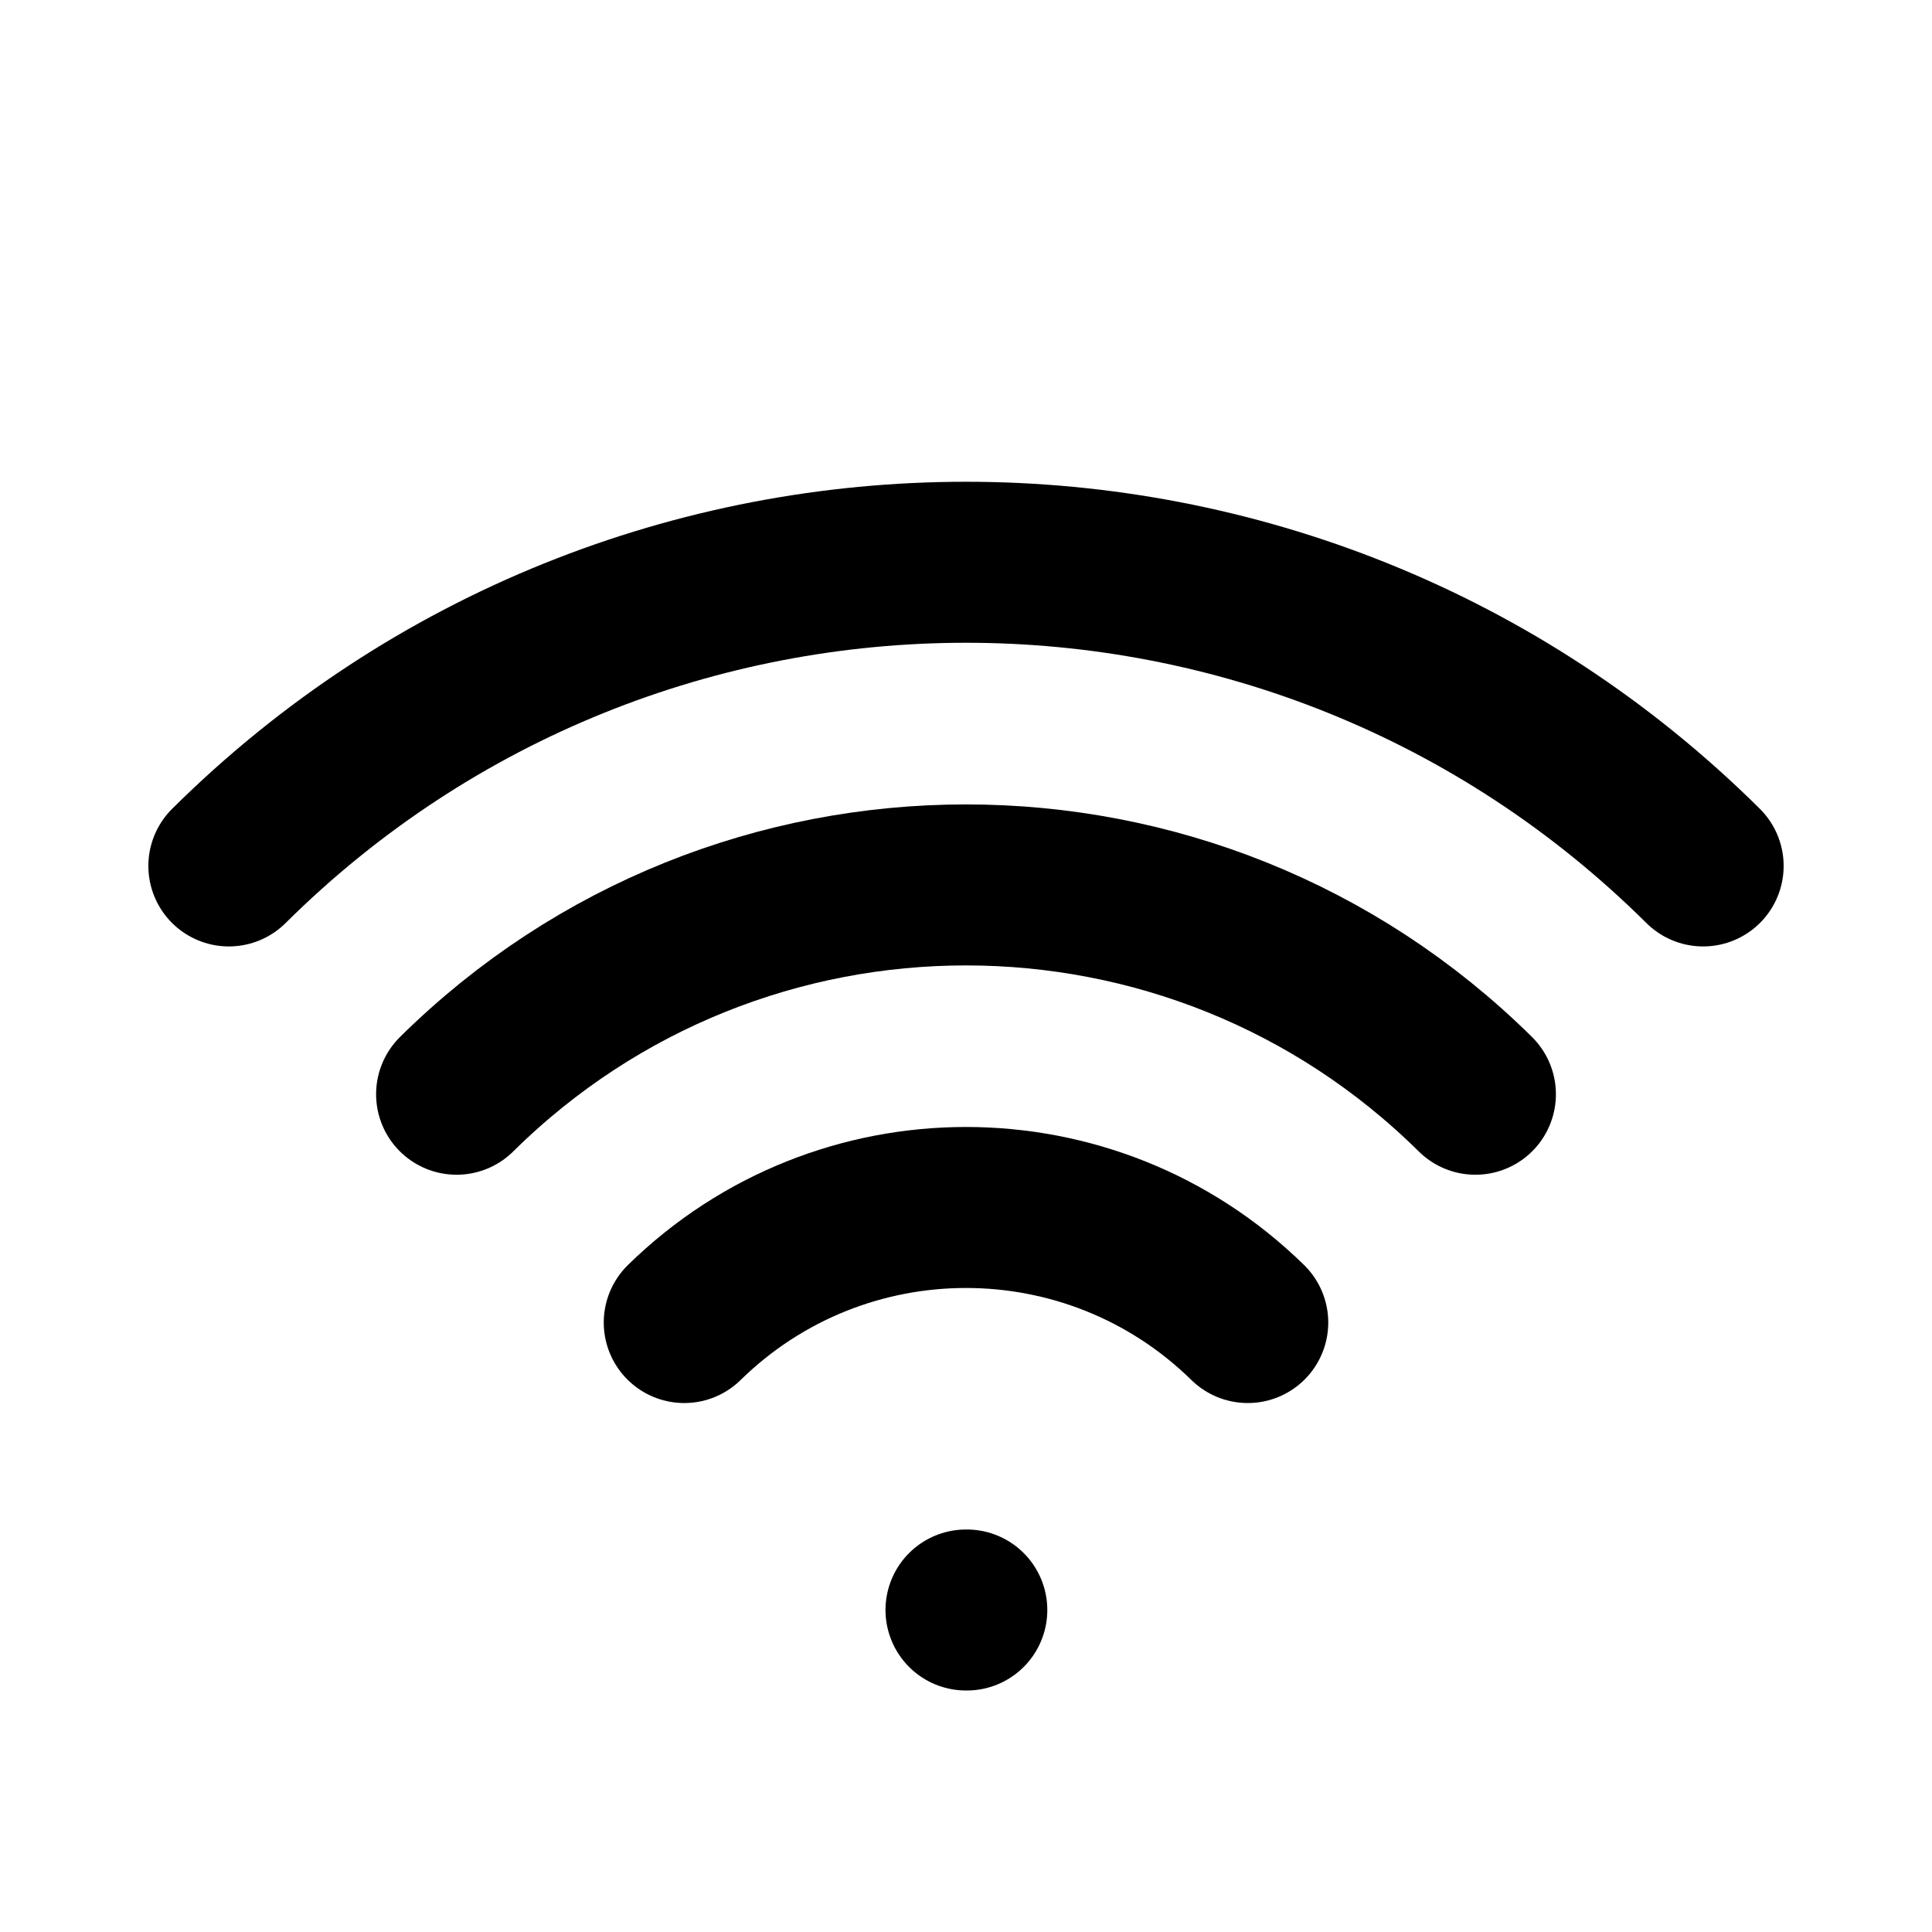
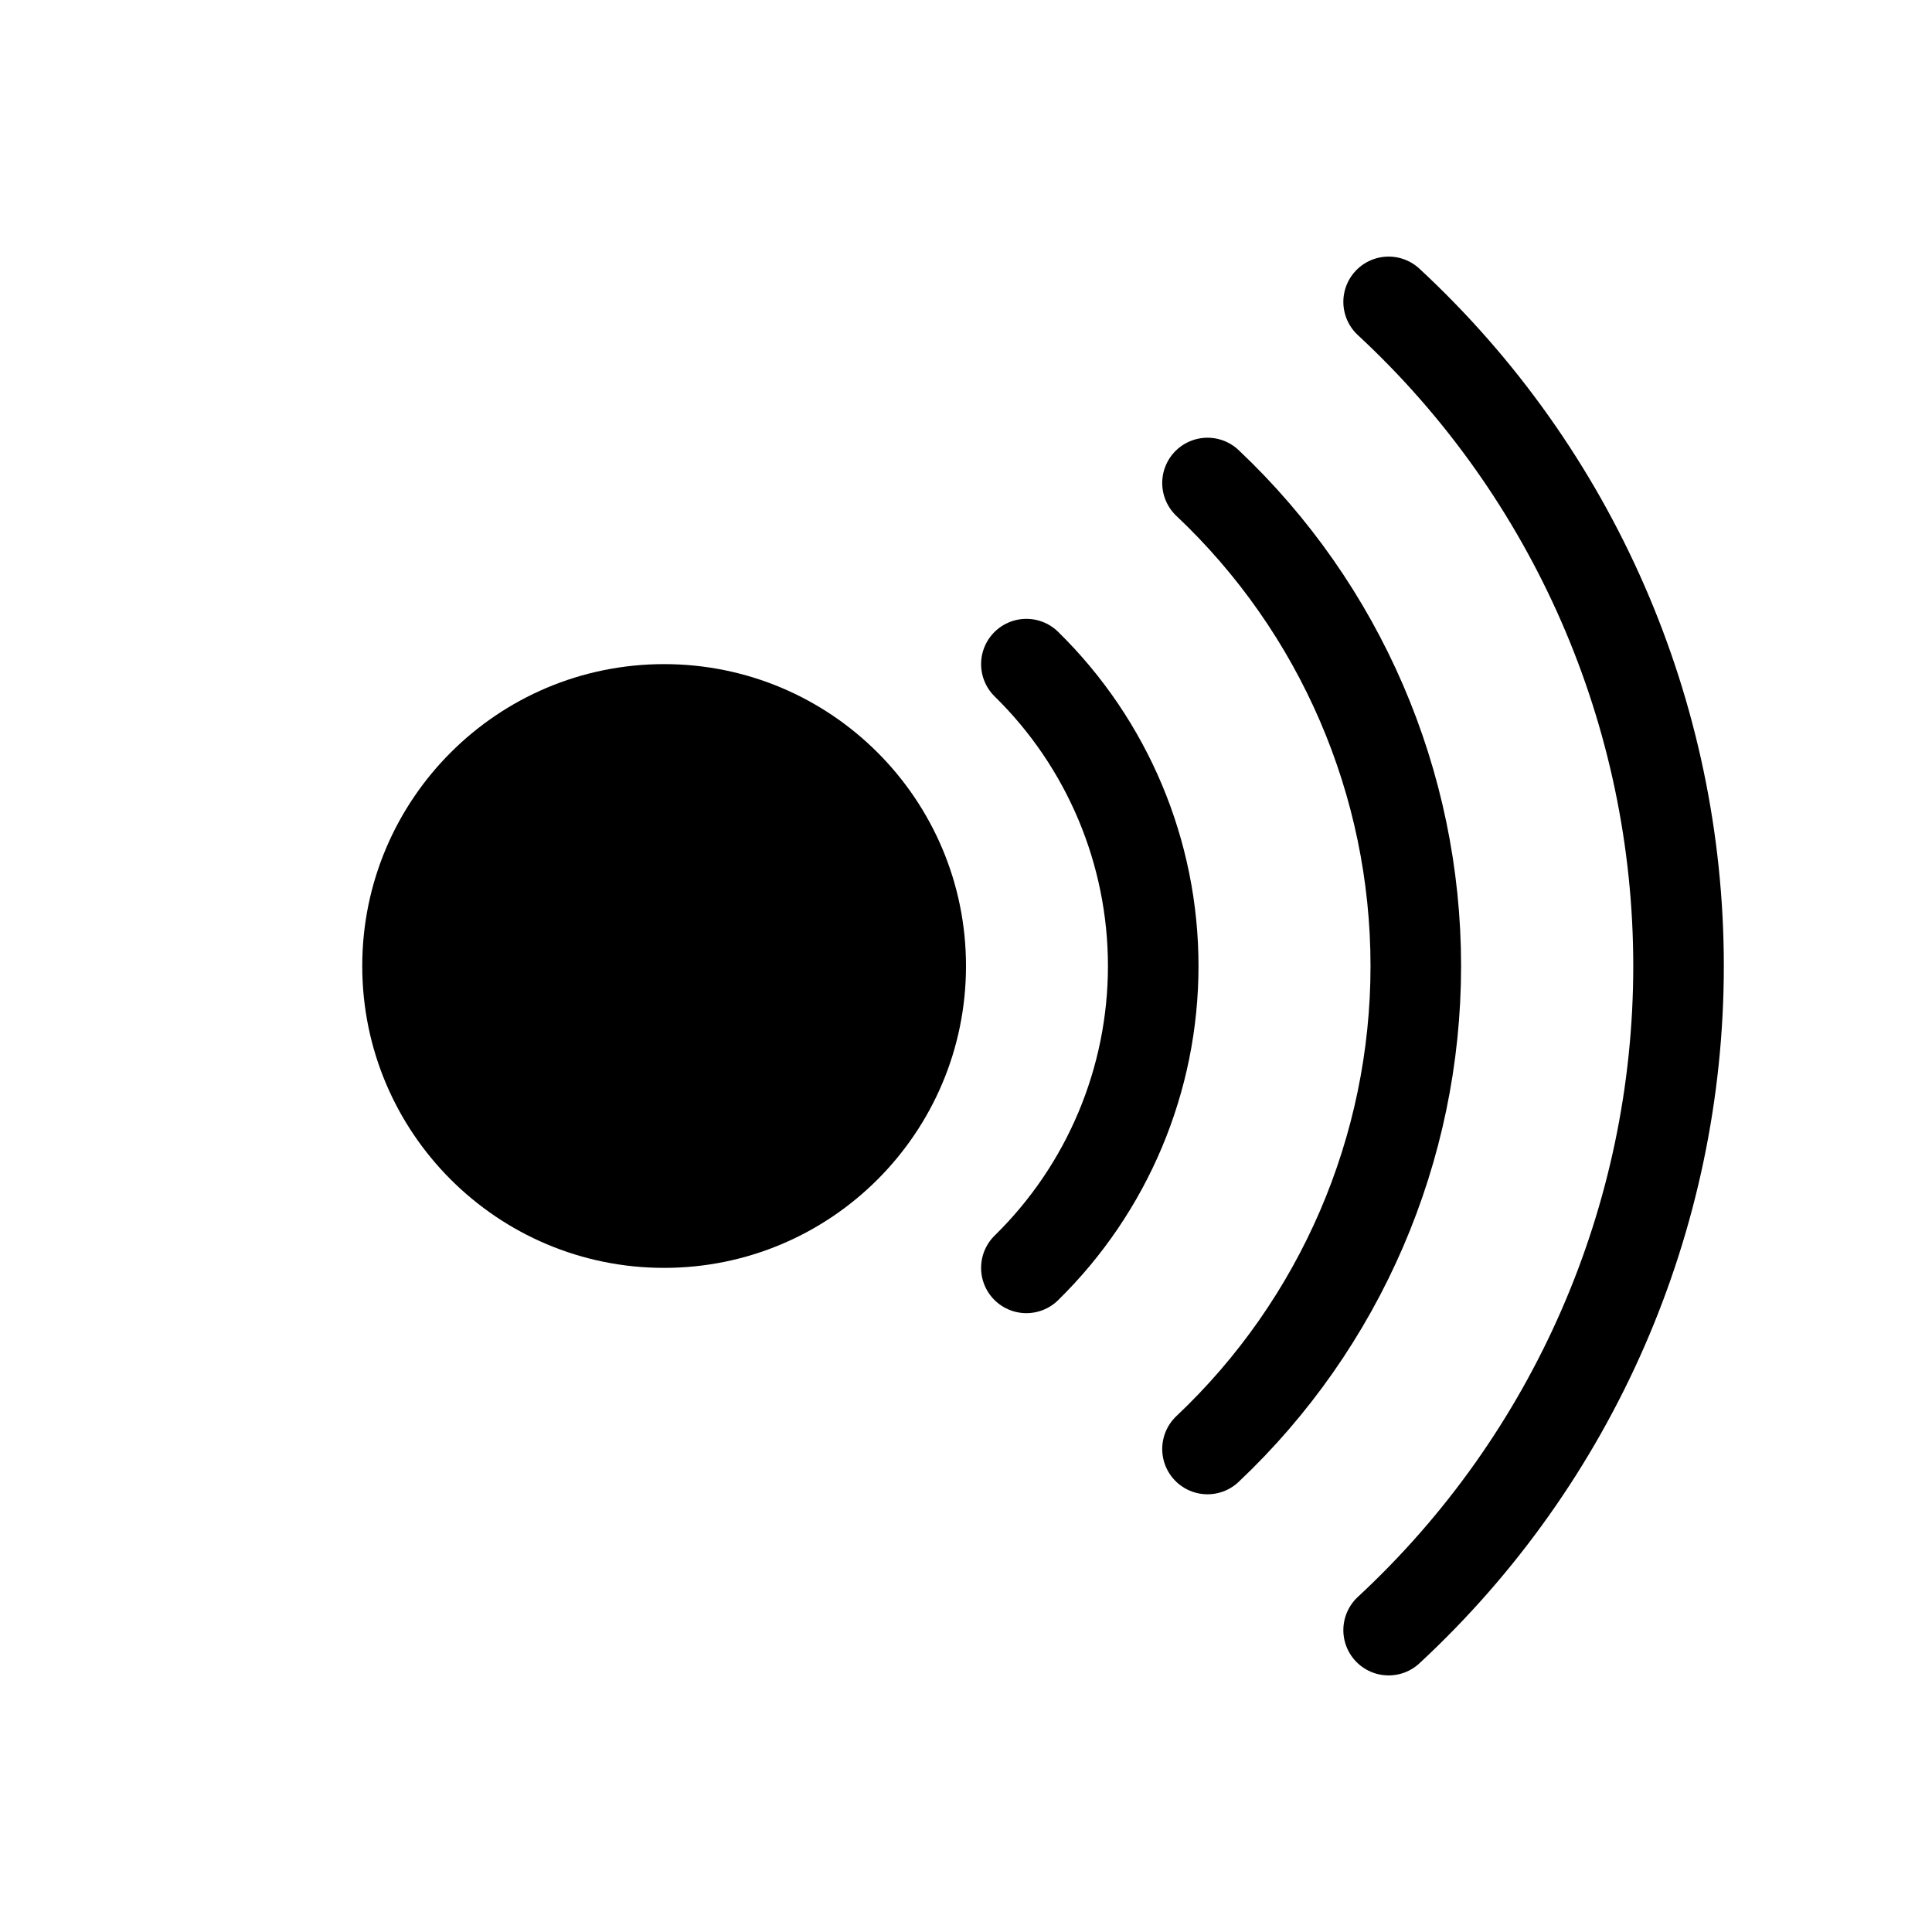
- <svg xmlns="http://www.w3.org/2000/svg" viewBox="0 0 24 24" width="24" height="24" fill="none" stroke="currentColor" stroke-width="2" stroke-linecap="round" stroke-linejoin="round">
-   <path d="M12 20h.01" />
-   <path d="M8.5 16.429a5 5 0 0 1 7 0" />
-   <path d="M5.672 13.593a9 9 0 0 1 12.656 0" />
-   <path d="M2.843 10.757a13 13 0 0 1 18.314 0" />
+ <svg xmlns="http://www.w3.org/2000/svg" width="64" height="64" viewBox="0 0 64 64" fill="none" stroke="currentColor" stroke-width="3" stroke-linecap="round" stroke-linejoin="round">
+   <circle cx="22" cy="32" r="10" fill="currentColor" stroke="none" />
+   <path d="M34,22 A14,14 0 0,1 34,42" fill="none" stroke="currentColor" stroke-width="3" />
+   <path d="M40,16 A22,22 0 0,1 40,48" fill="none" stroke="currentColor" stroke-width="3" />
+   <path d="M46,10 A30,30 0 0,1 46,54" fill="none" stroke="currentColor" stroke-width="3" />
</svg>
